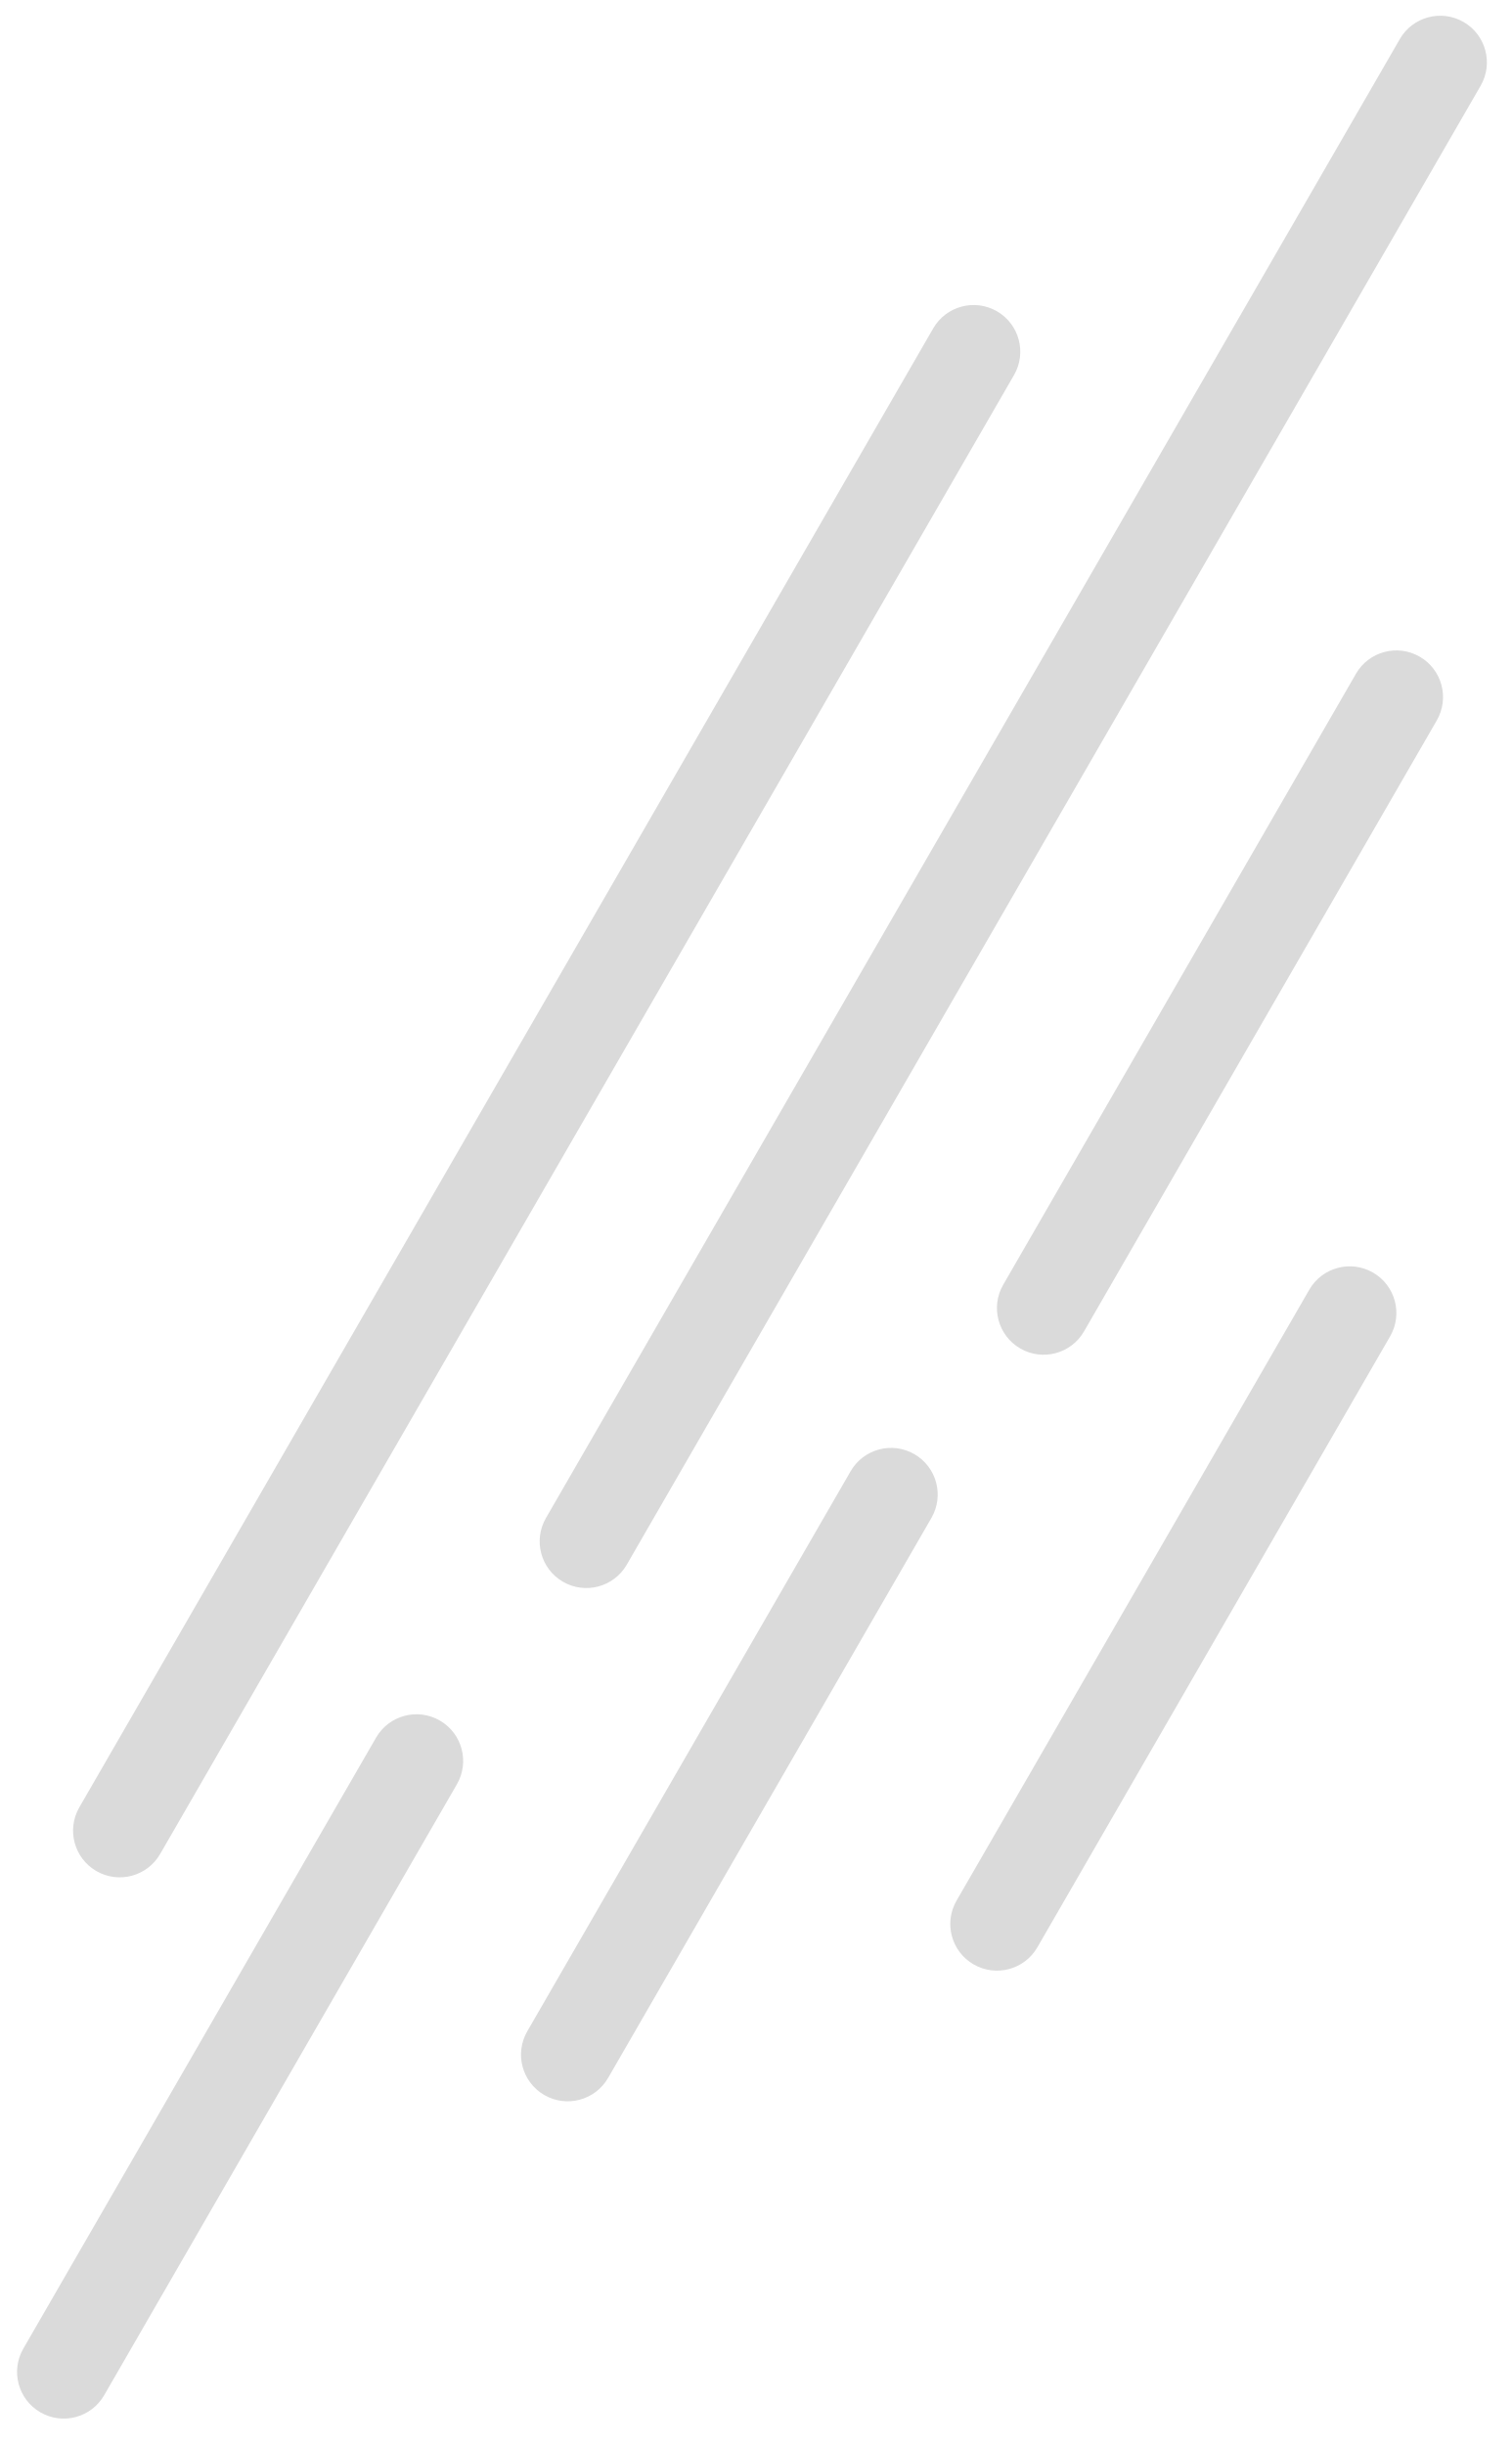
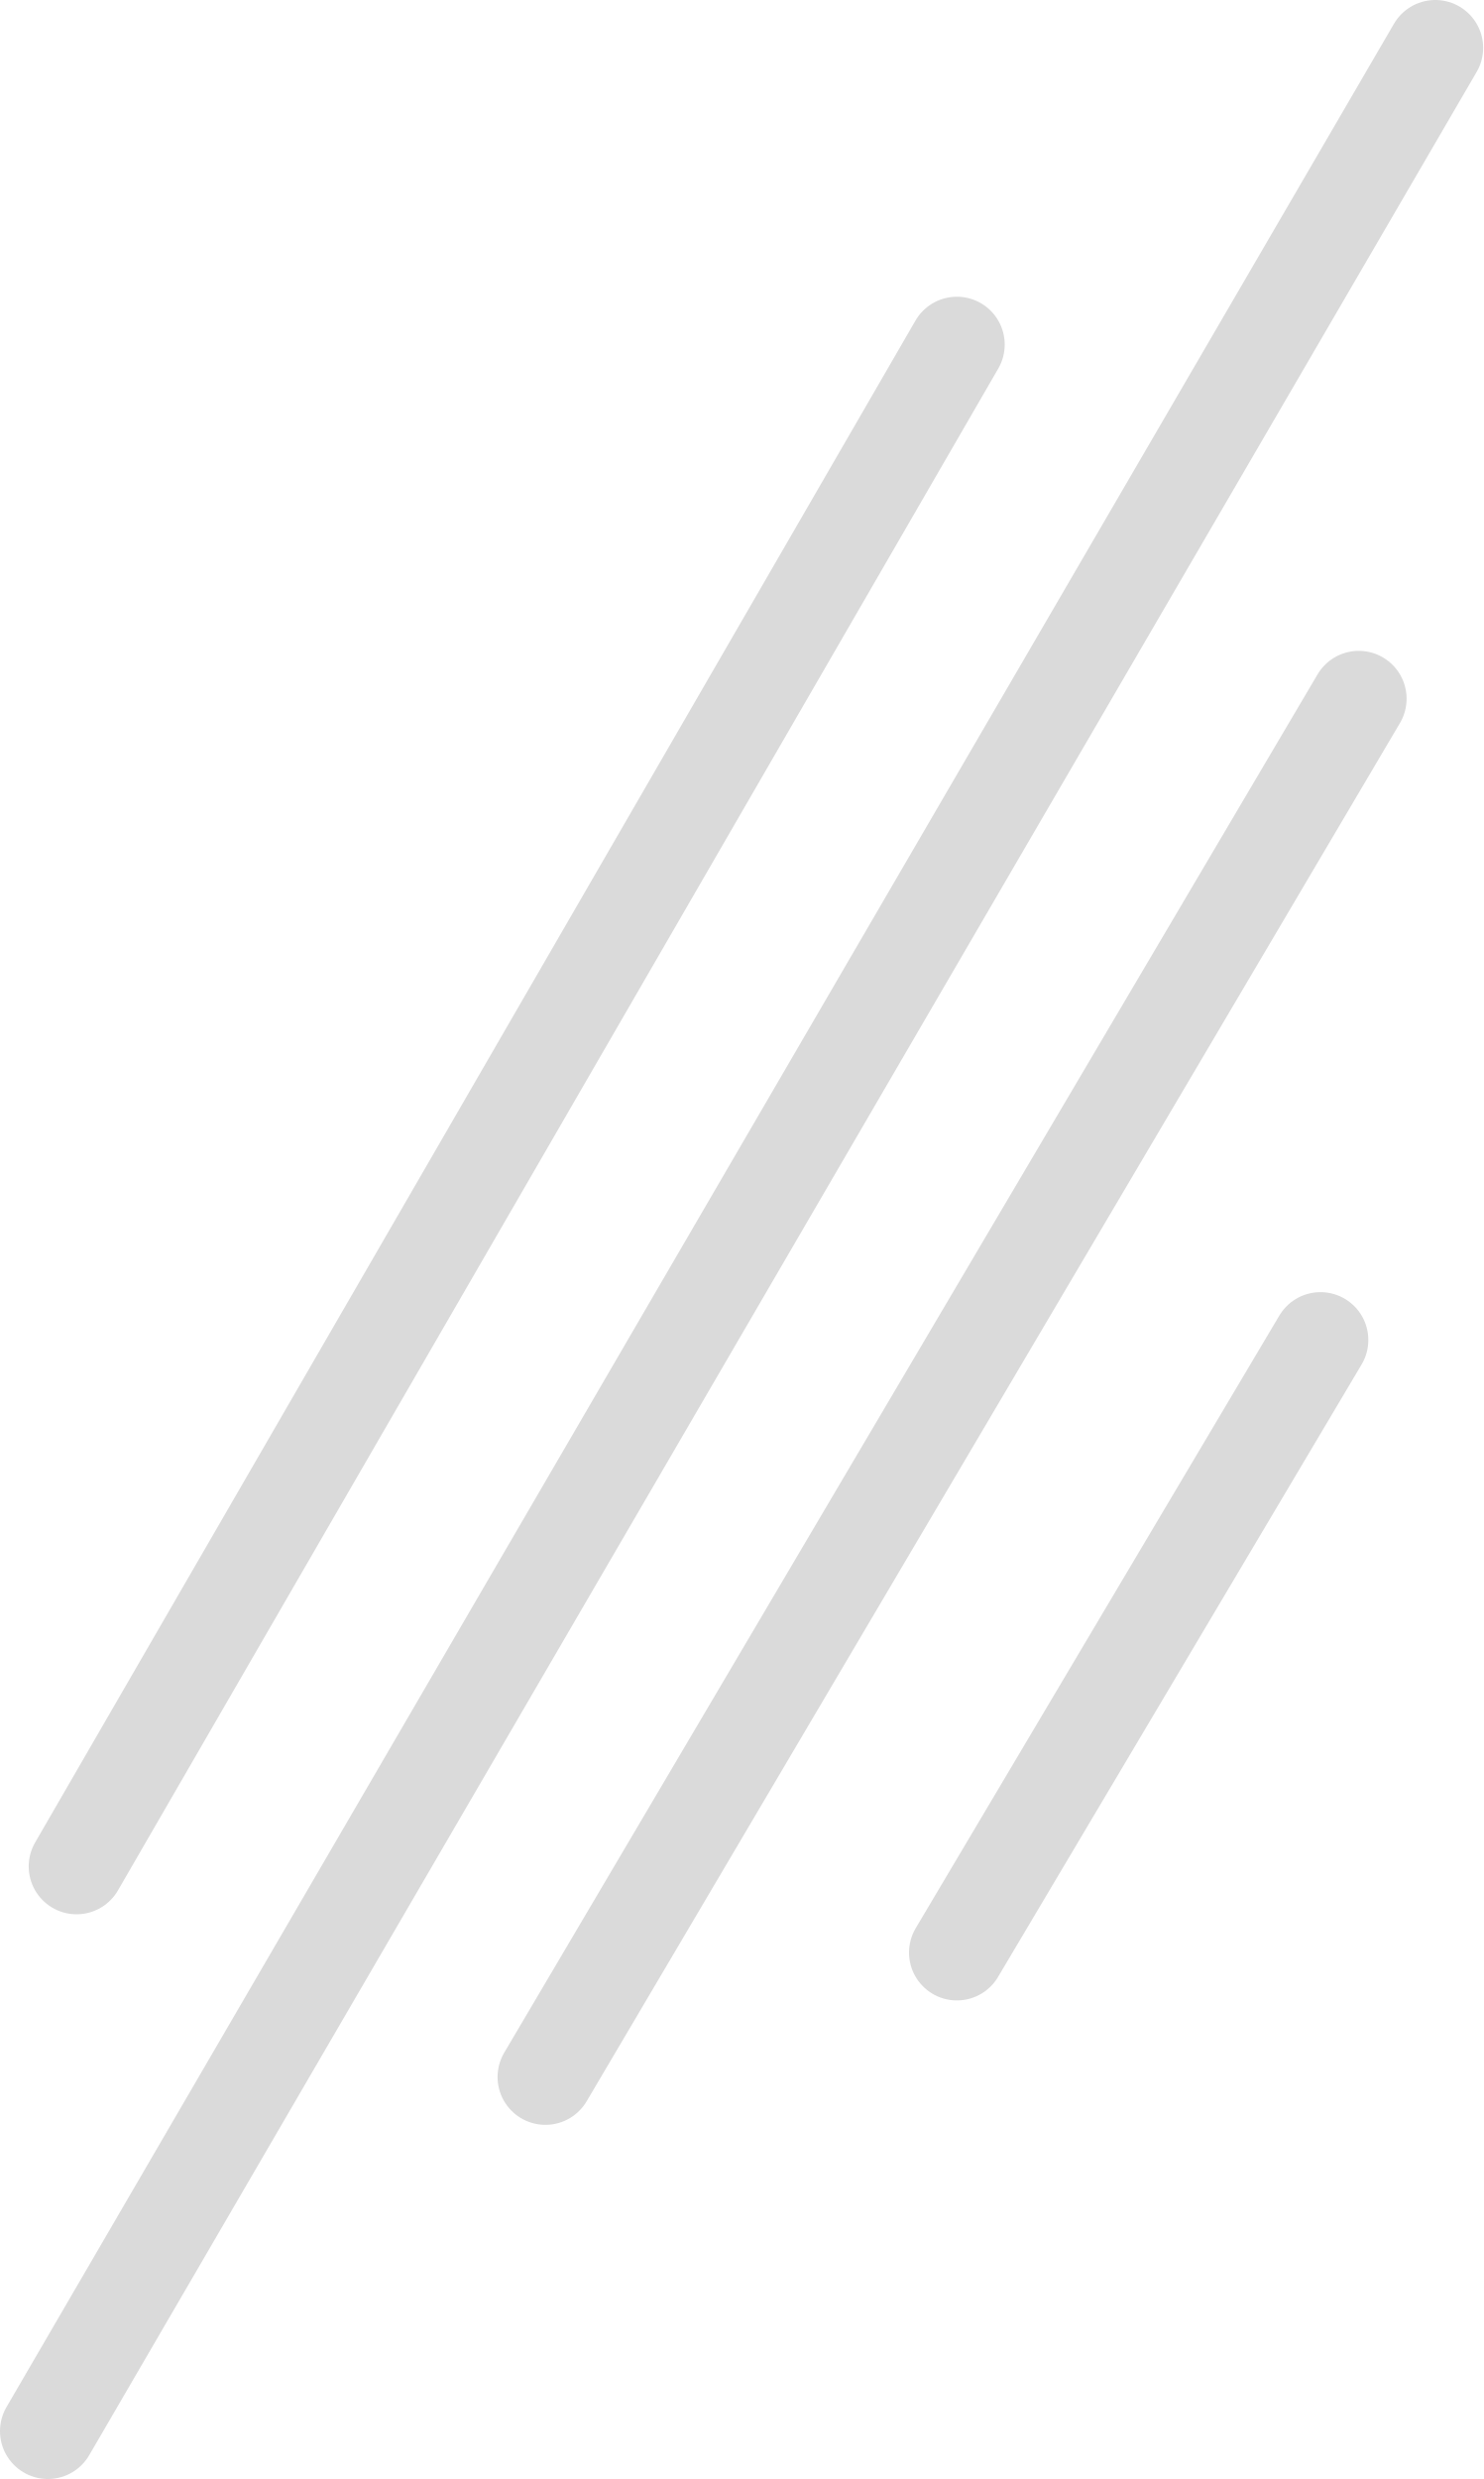
- <svg xmlns="http://www.w3.org/2000/svg" fill="none" viewBox="0 0 162 262">
-   <rect width="193" height="10" x="6" y="198" fill="#DADADA" rx="5" transform="rotate(-60 6 198)" />
-   <rect width="193" height="10" x="56" y="167" fill="#DADADA" rx="5" transform="rotate(-60 56 167)" />
-   <rect width="79.3" height="10" x="54" y="222" fill="#DADADA" rx="5" transform="rotate(-60 54 222)" />
-   <rect width="85.6" height="10" y="256" fill="#DADADA" rx="5" transform="rotate(-60 0 256)" />
-   <rect width="85.6" height="10" x="100" y="208" fill="#DADADA" rx="5" transform="rotate(-60 100 208)" />
-   <rect width="85.6" height="10" x="105" y="142" fill="#DADADA" rx="5" transform="rotate(-60 105 142)" />
+ <svg xmlns="http://www.w3.org/2000/svg" width="155" height="259" viewBox="0 0 155 259" fill="none">
+   <path class="rain-path-1" d="M100 36L8 195" stroke="#DADADA" stroke-width="10" stroke-linecap="round" />
+   <path class="rain-path-2" d="M150 5L5 254" stroke="#DADADA" stroke-width="10" stroke-linecap="round" />
+   <path class="rain-path-3" d="M142 73L57 217" stroke="#DADADA" stroke-width="10" stroke-linecap="round" />
+   <path class="rain-path-4" d="M138 140L100 204" stroke="#DADADA" stroke-width="10" stroke-linecap="round" />
</svg>
